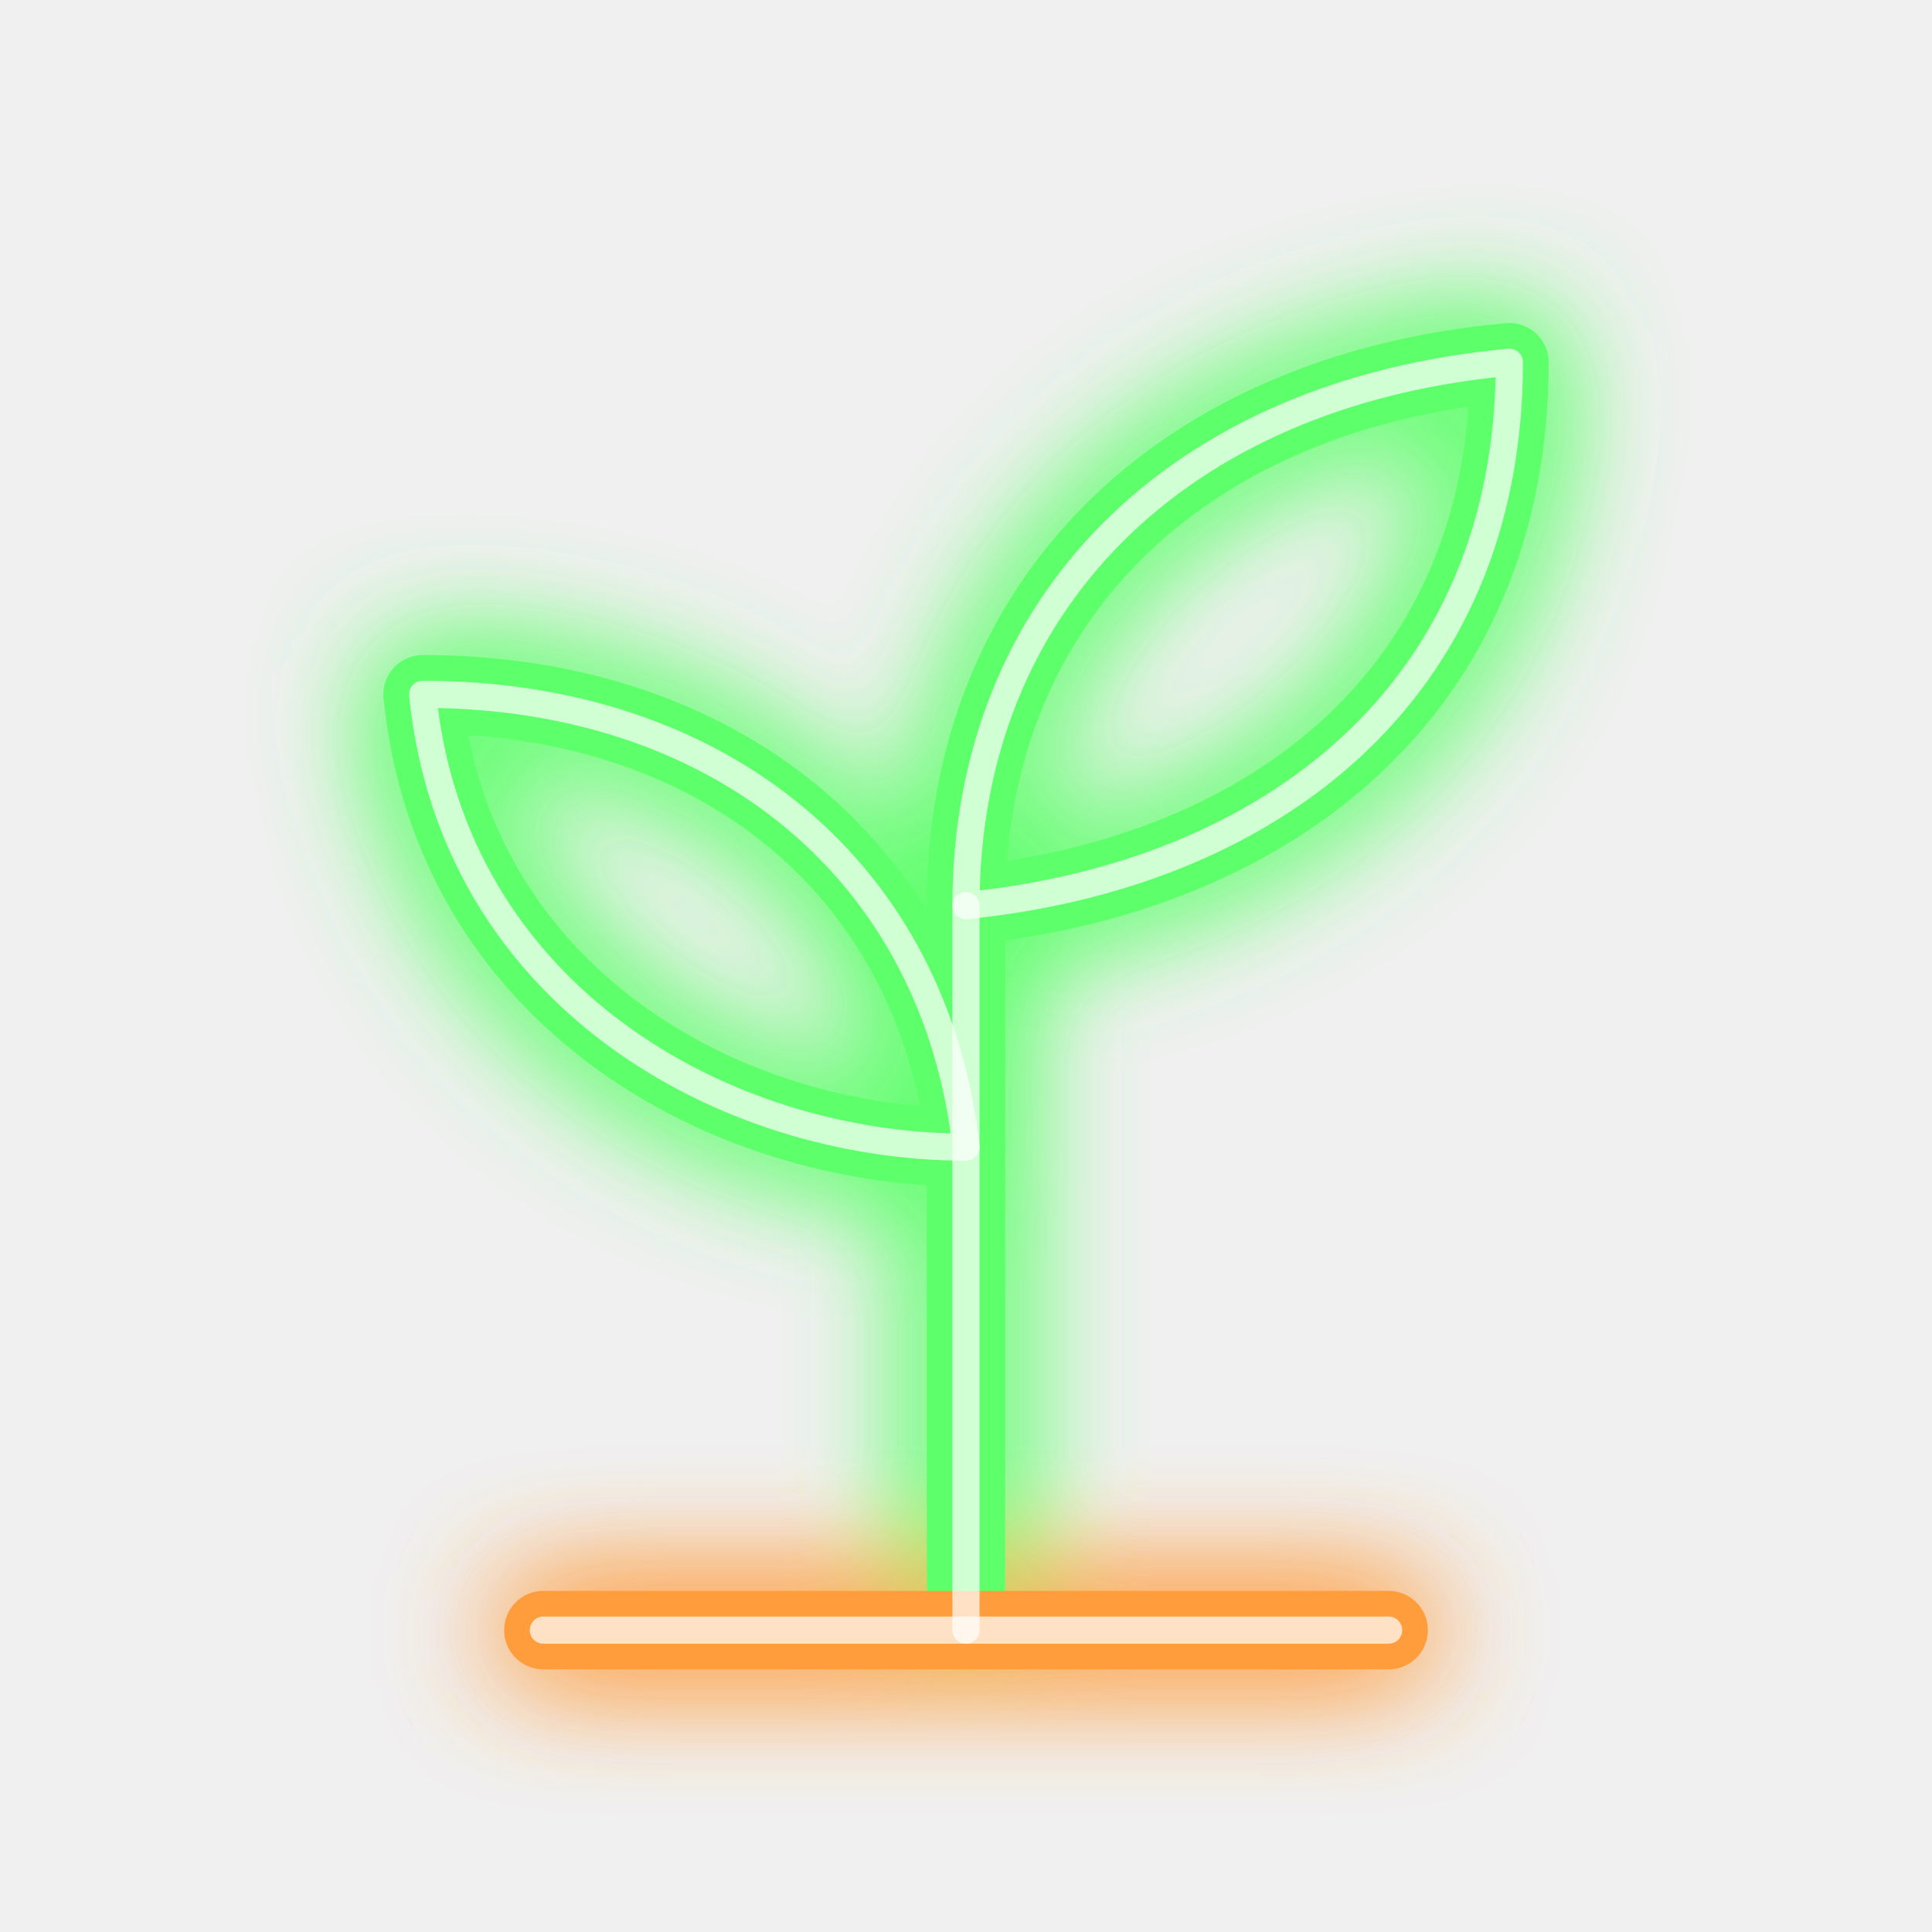
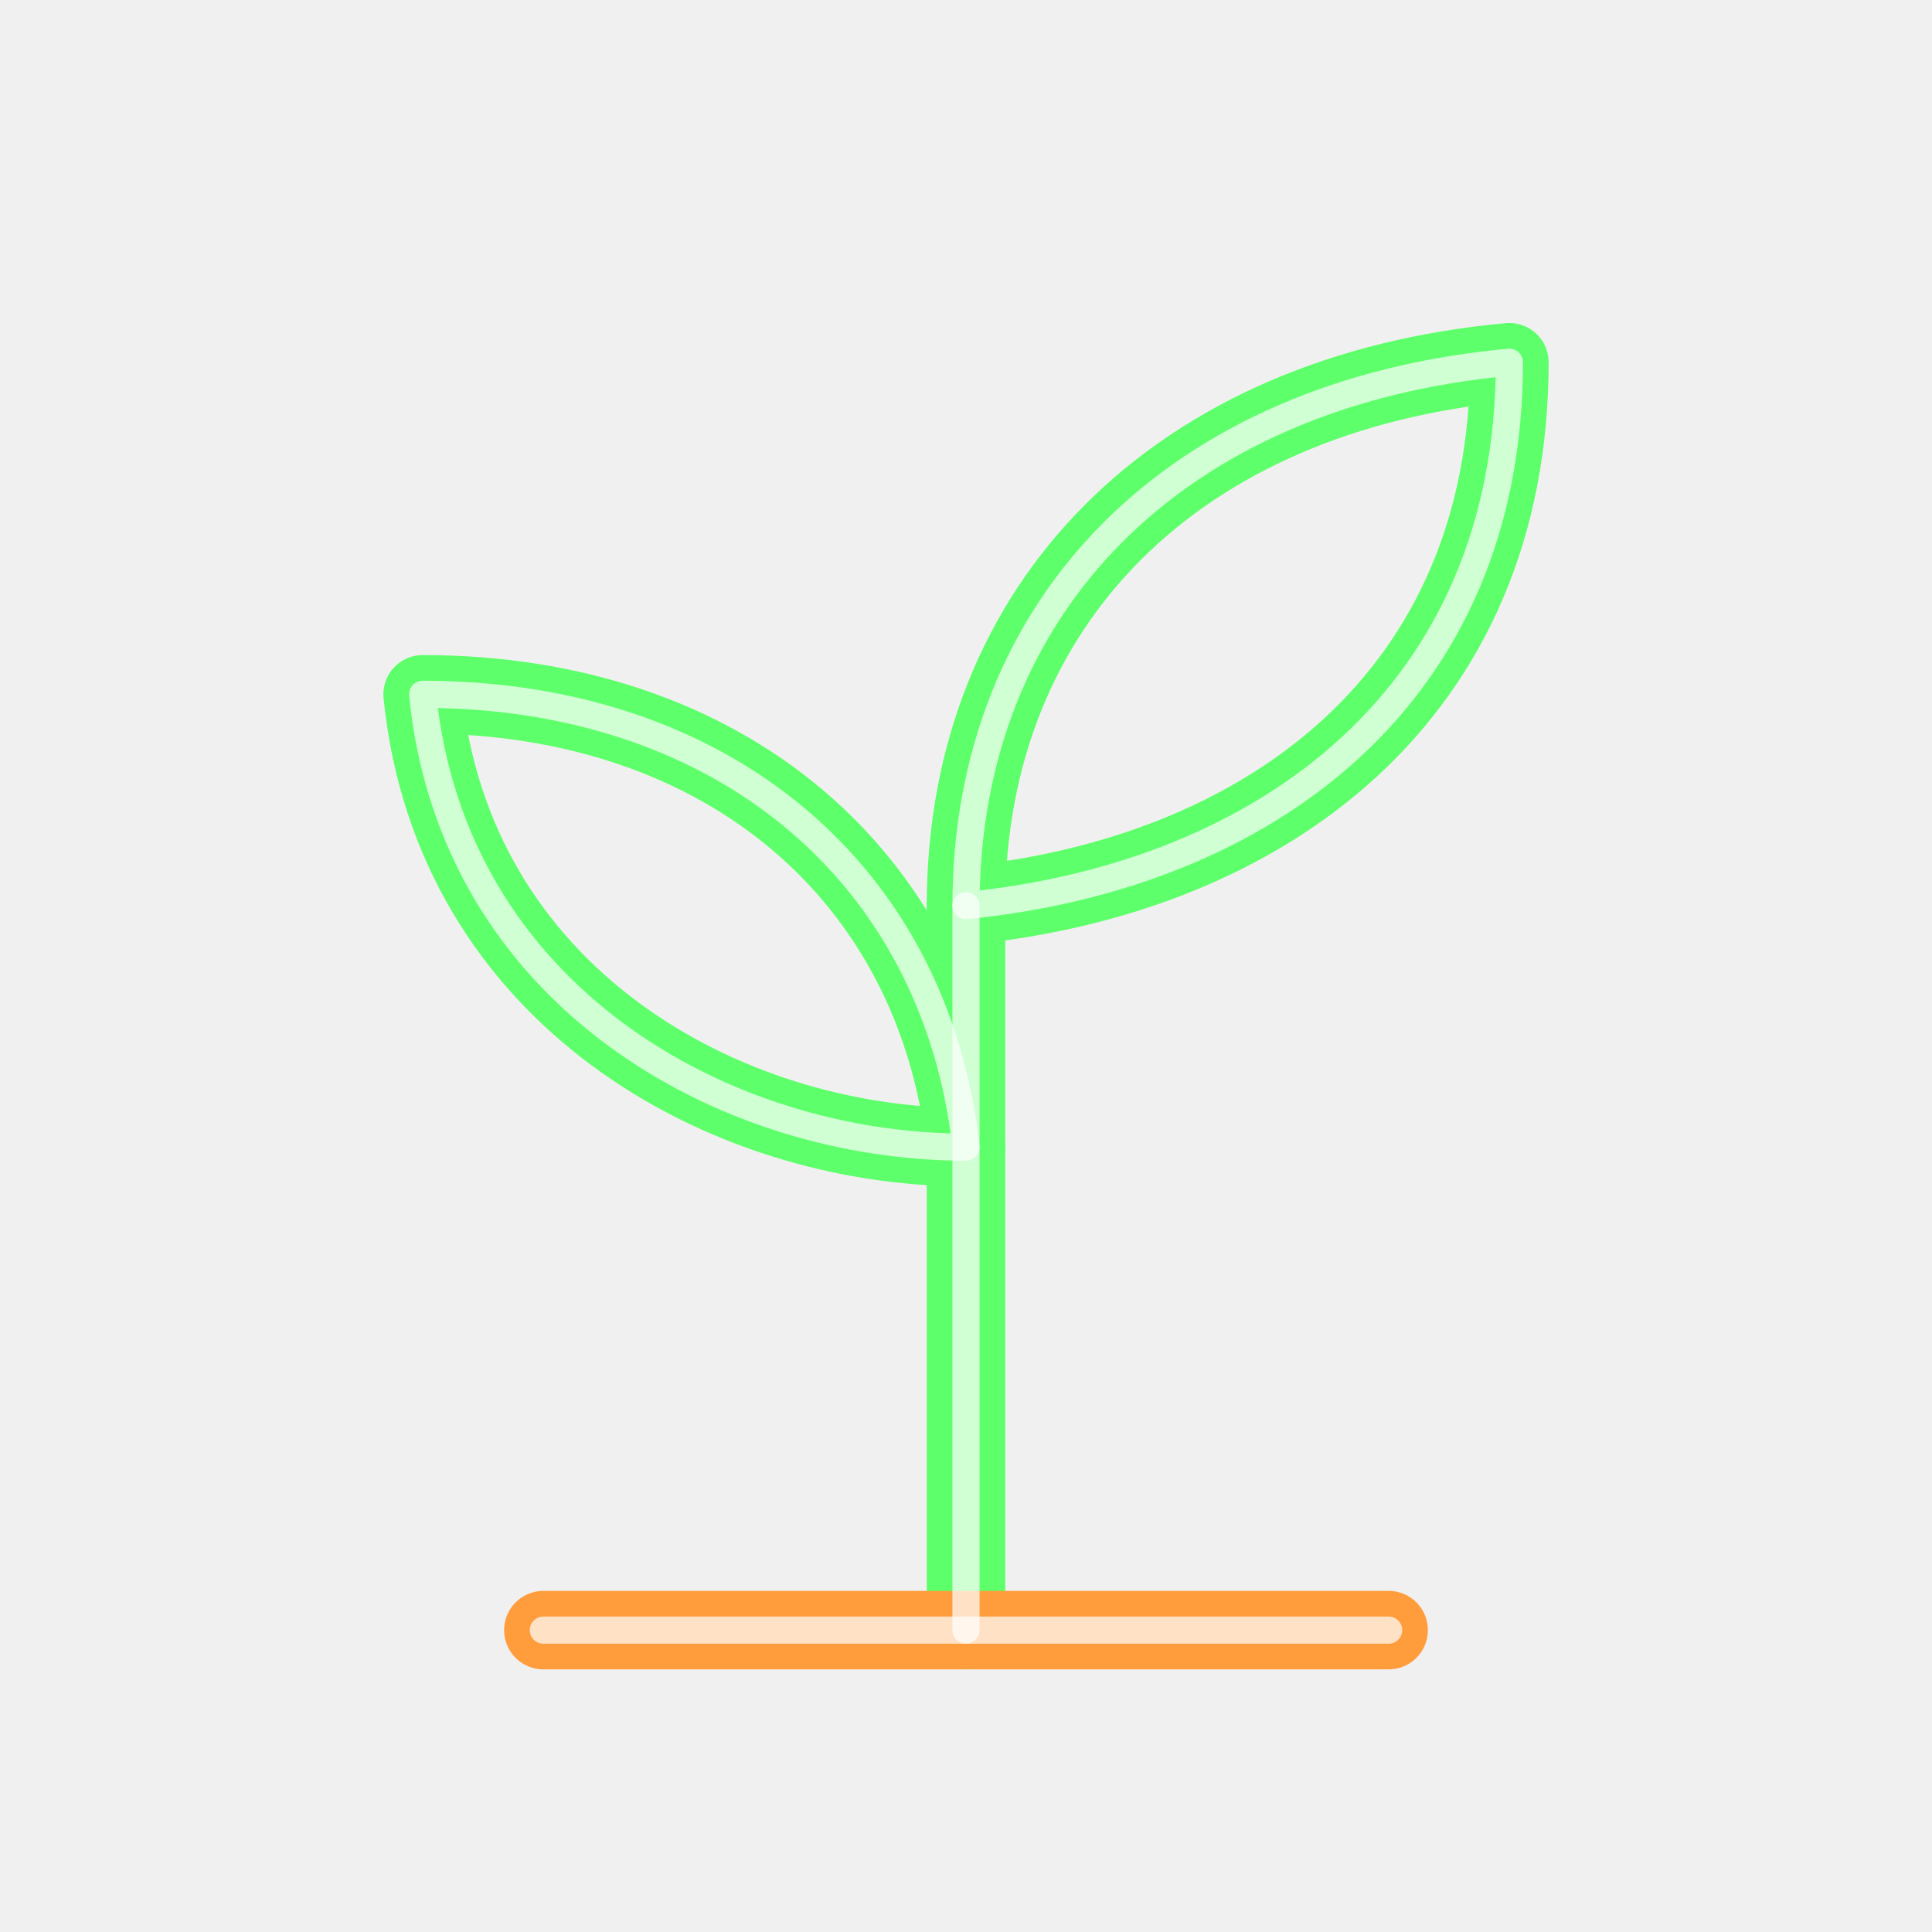
<svg xmlns="http://www.w3.org/2000/svg" viewBox="0 0 64 64">
-   <defs>
-     <filter id="glow" x="-30%" y="-30%" width="160%" height="160%">
-       <feGaussianBlur stdDeviation="2" result="b" />
-       <feMerge>
-         <feMergeNode in="b" />
-         <feMergeNode in="b" />
-         <feMergeNode in="SourceGraphic" />
-       </feMerge>
-     </filter>
-   </defs>
-   <g fill="none" stroke-width="2.6" stroke-linecap="round" stroke-linejoin="round" filter="url(#glow)">
+   <g fill="none" stroke-width="2.6" stroke-linecap="round" stroke-linejoin="round">
    <path stroke="#5dff6a" d="M32 54 V30" />
    <path stroke="#5dff6a" d="M32 38 C24 38 15 33 14 23 C24 23 31 29 32 38 Z" />
    <path stroke="#5dff6a" d="M32 30 C32 20 39 13 50 12 C50 23 42 29 32 30 Z" />
    <polyline stroke="#ff9d3c" points="18,54 46,54" />
  </g>
  <g fill="none" stroke="#fff" stroke-opacity=".7" stroke-width=".9" stroke-linecap="round" stroke-linejoin="round">
    <path d="M32 54 V30" />
    <path d="M32 38 C24 38 15 33 14 23 C24 23 31 29 32 38 Z" />
    <path d="M32 30 C32 20 39 13 50 12 C50 23 42 29 32 30 Z" />
    <polyline points="18,54 46,54" />
  </g>
</svg>
